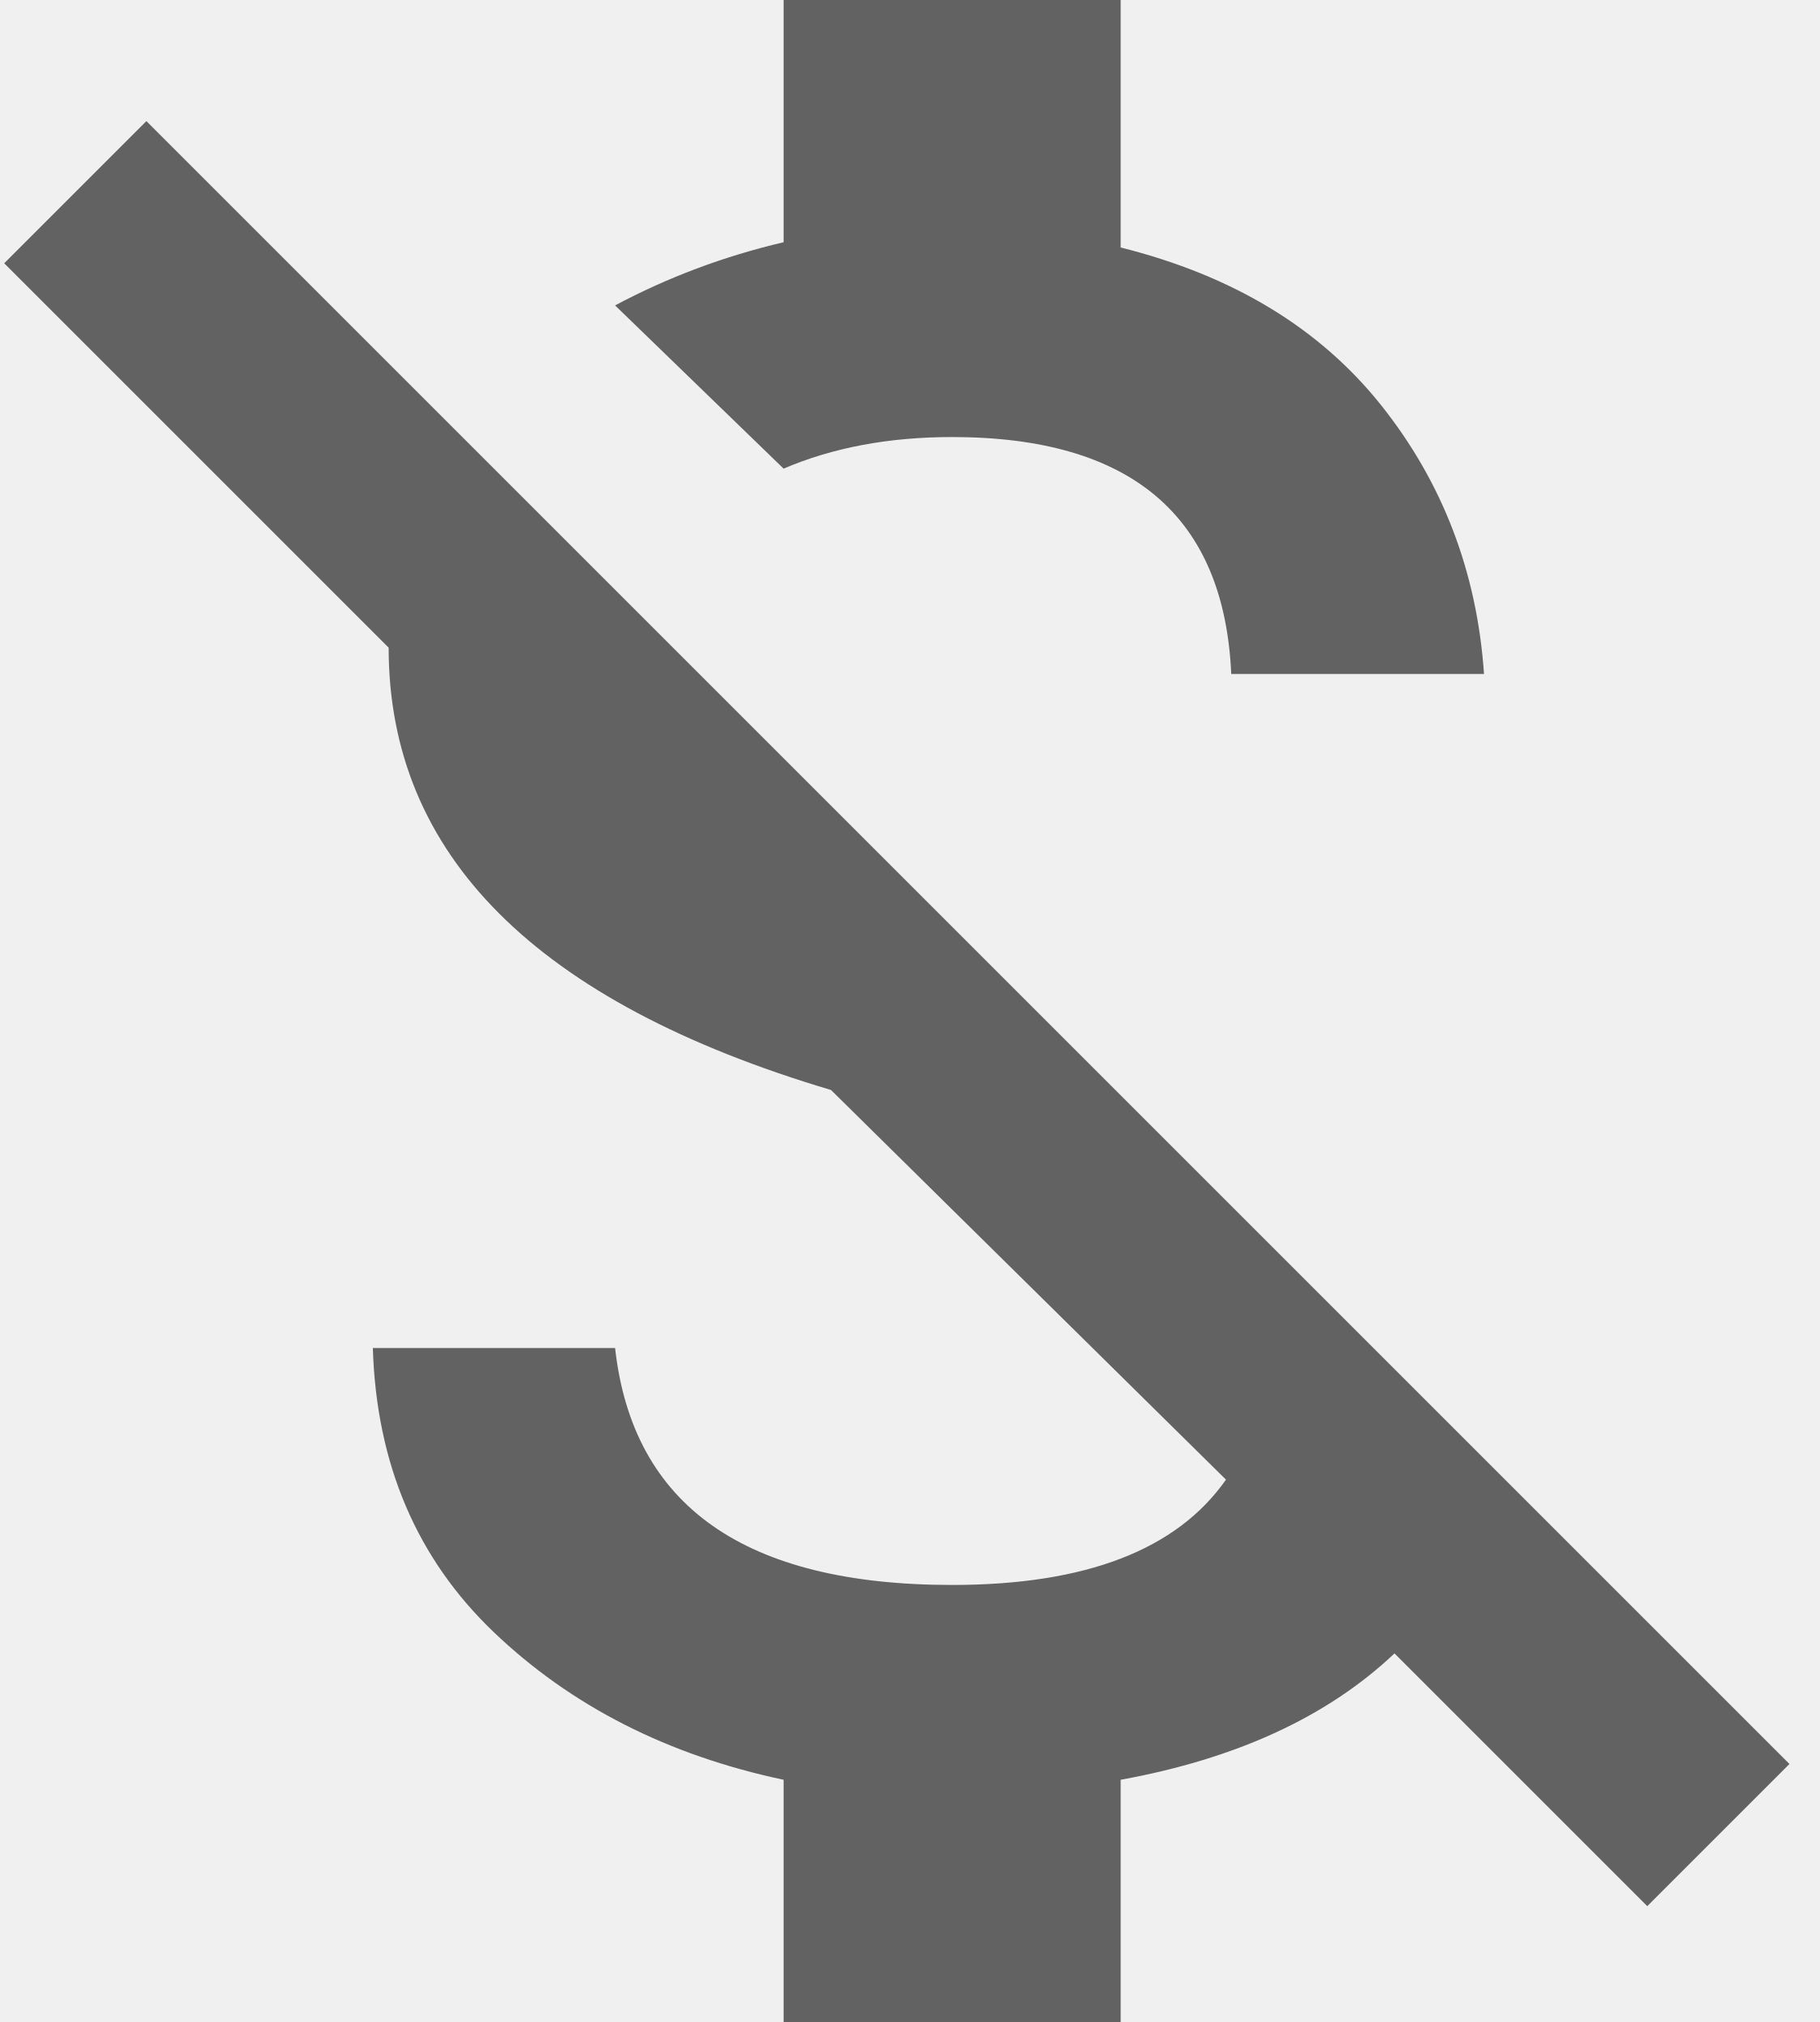
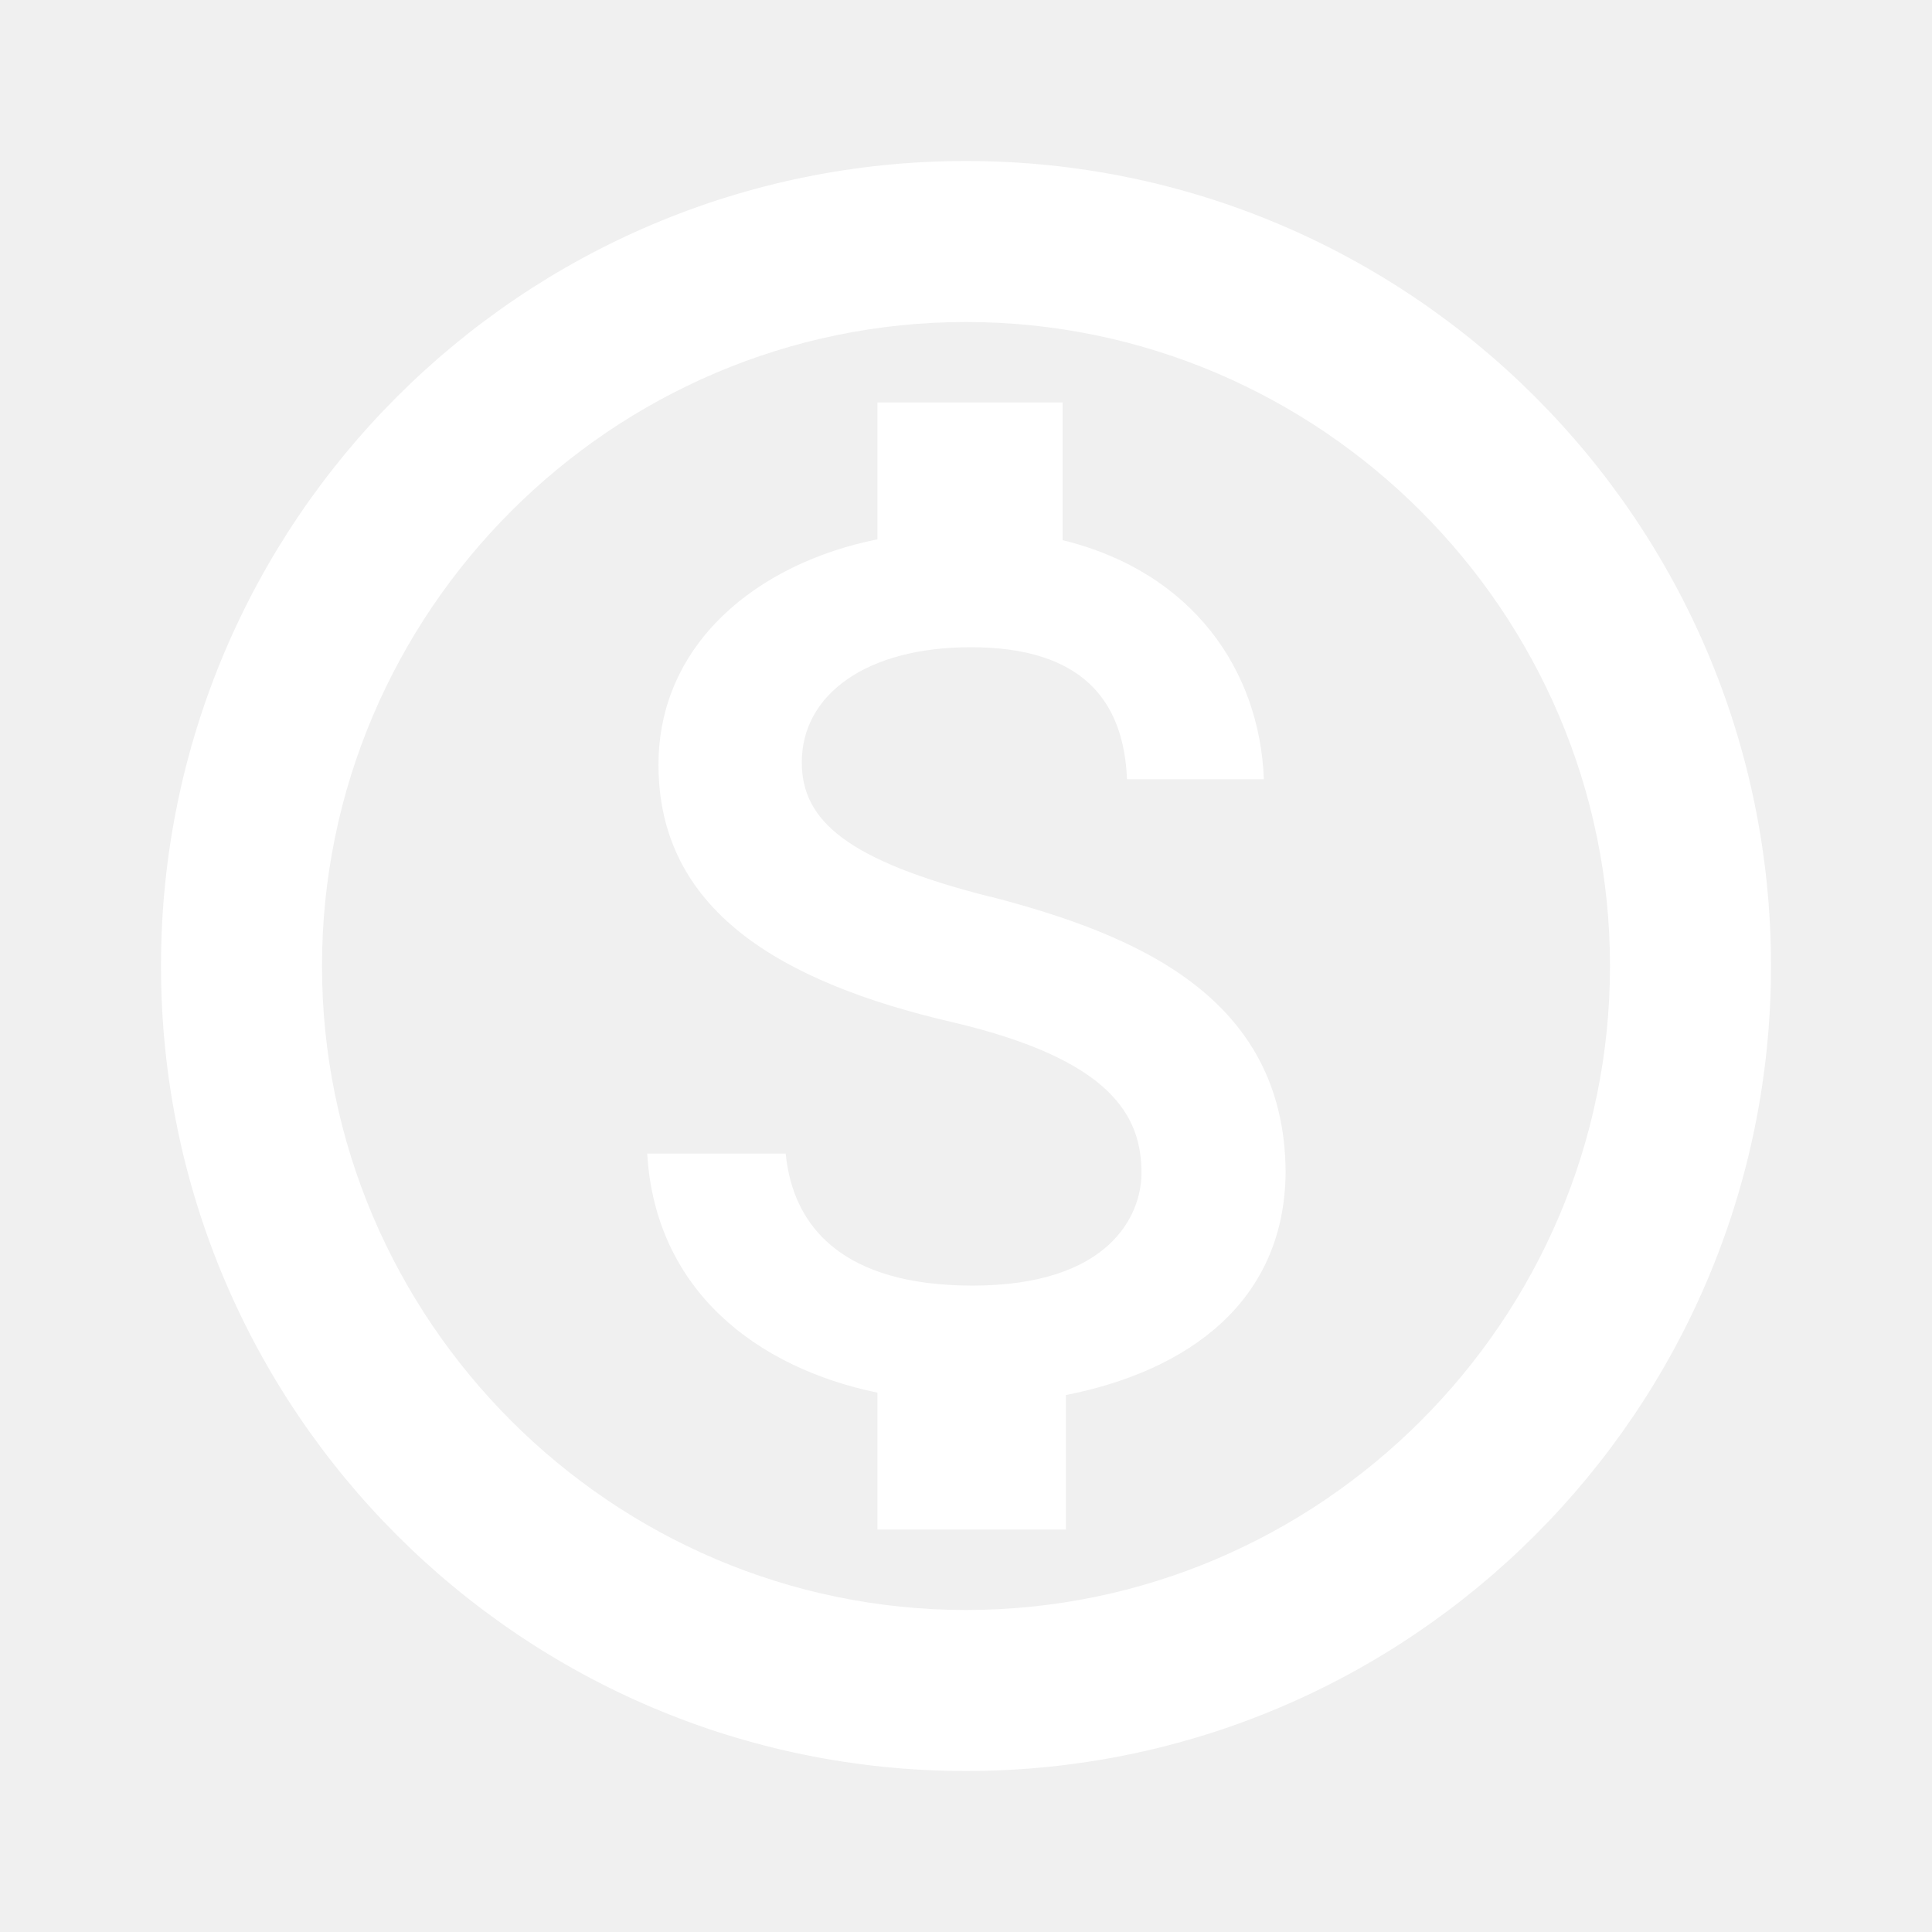
- <svg xmlns="http://www.w3.org/2000/svg" aria-hidden="true" focusable="false" width="0.9em" height="1em" style="-ms-transform: rotate(360deg); -webkit-transform: rotate(360deg); transform: rotate(360deg);" preserveAspectRatio="xMidYMid meet" viewBox="0 0 344 384">
-   <path d="M180 83q-18 0-32 6l-32-31q15-8 32-12V0h64v47q32 8 49.5 30t19.5 51h-48q-2-45-53-45zM27 23l312 312l-27 27l-48-48q-19 18-52 24v46h-64v-46q-33-7-55-28t-23-54h46q5 45 64 45q38 0 52-20l-75-74q-84-25-84-84L0 50z" fill="#626262" />
+ <svg xmlns="http://www.w3.org/2000/svg" width="1em" height="1em" preserveAspectRatio="xMidYMid meet" viewBox="0 0 24 24">
+   <path d="M12 2C6.48 2 2 6.48 2 12s4.48 10 10 10 10-4.48 10-10S17.52 2 12 2zm0 18c-4.4 0-8-3.6-8-8s3.6-8 8-8 8 3.6 8 8-3.6 8-8 8zm.3-8.86c-1.77-.45-2.34-.94-2.34-1.67 0-.84.8-1.43 2.1-1.43 1.38 0 1.9.66 1.94 1.64h1.7c-.05-1.34-.87-2.57-2.5-2.97V5H10.9v1.7C9.4 7 8.18 8 8.18 9.5c0 1.8 1.5 2.7 3.66 3.2 1.95.46 2.34 1.15 2.34 1.87 0 .53-.4 1.4-2.1 1.4-1.6 0-2.23-.72-2.32-1.64H8.04c.1 1.7 1.36 2.66 2.86 2.97V19h2.34v-1.67c1.52-.3 2.72-1.16 2.73-2.77-.01-2.2-1.9-2.96-3.66-3.42z" fill="#fff" />
</svg>
